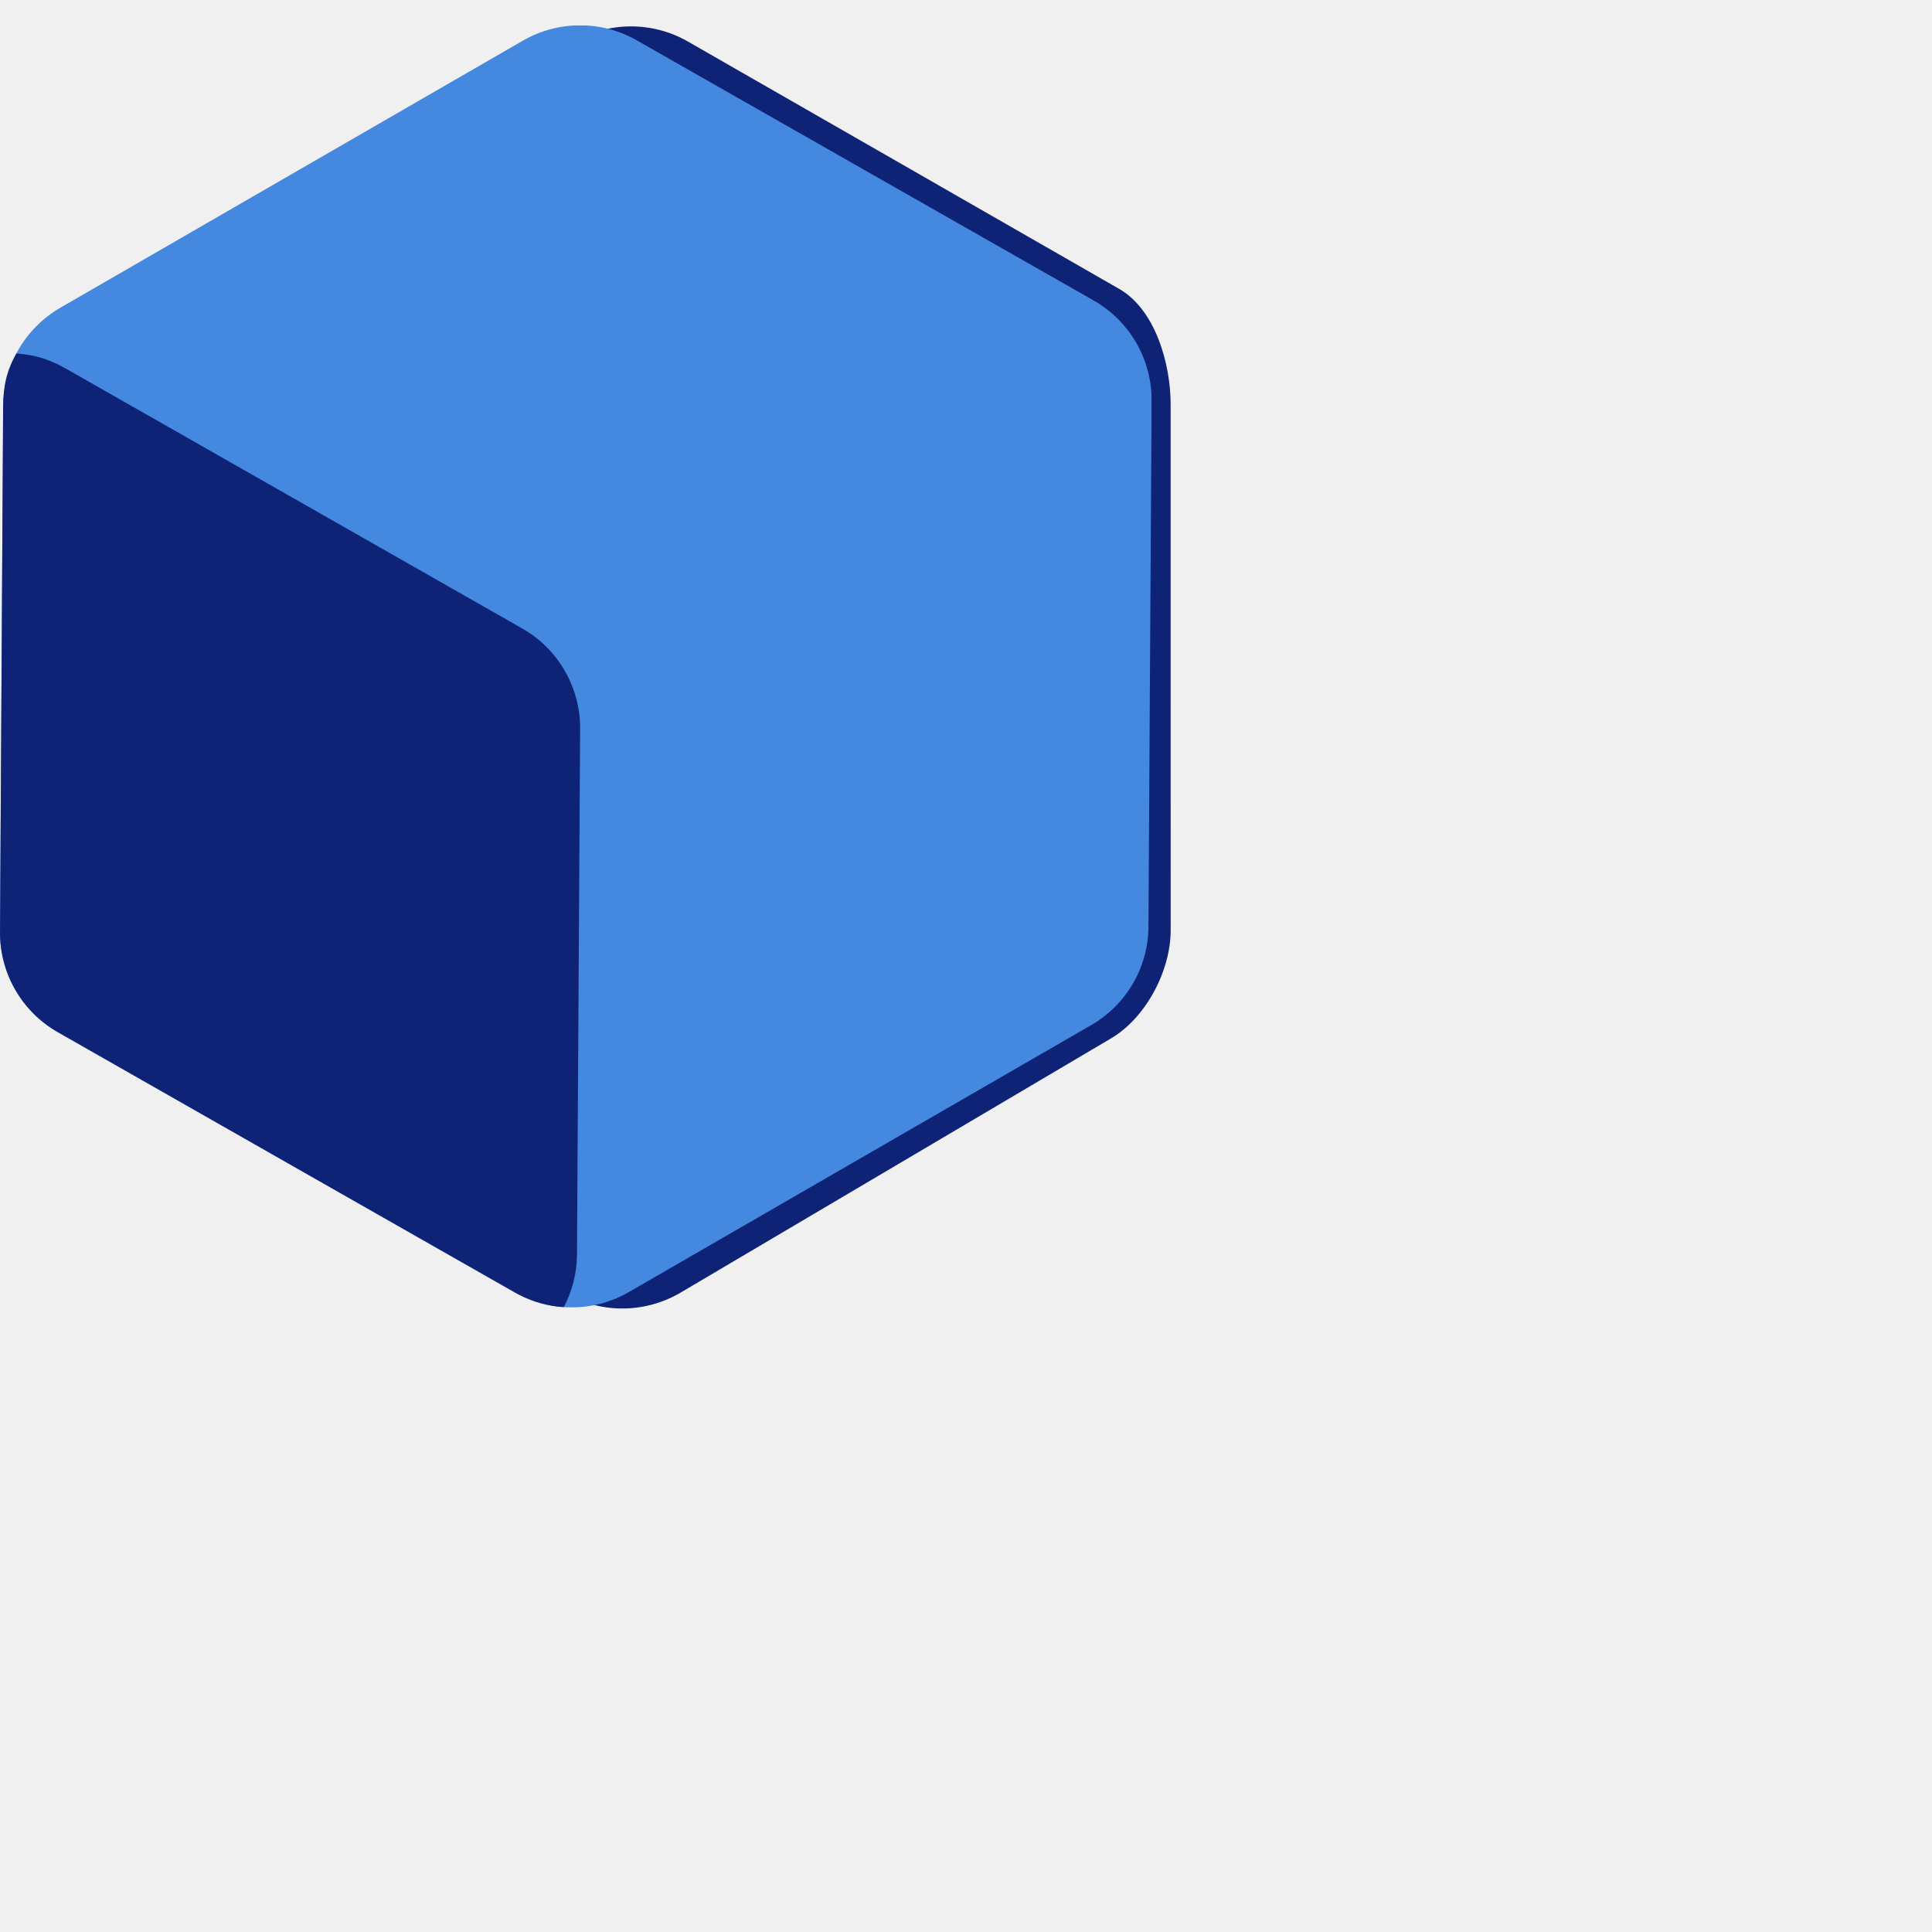
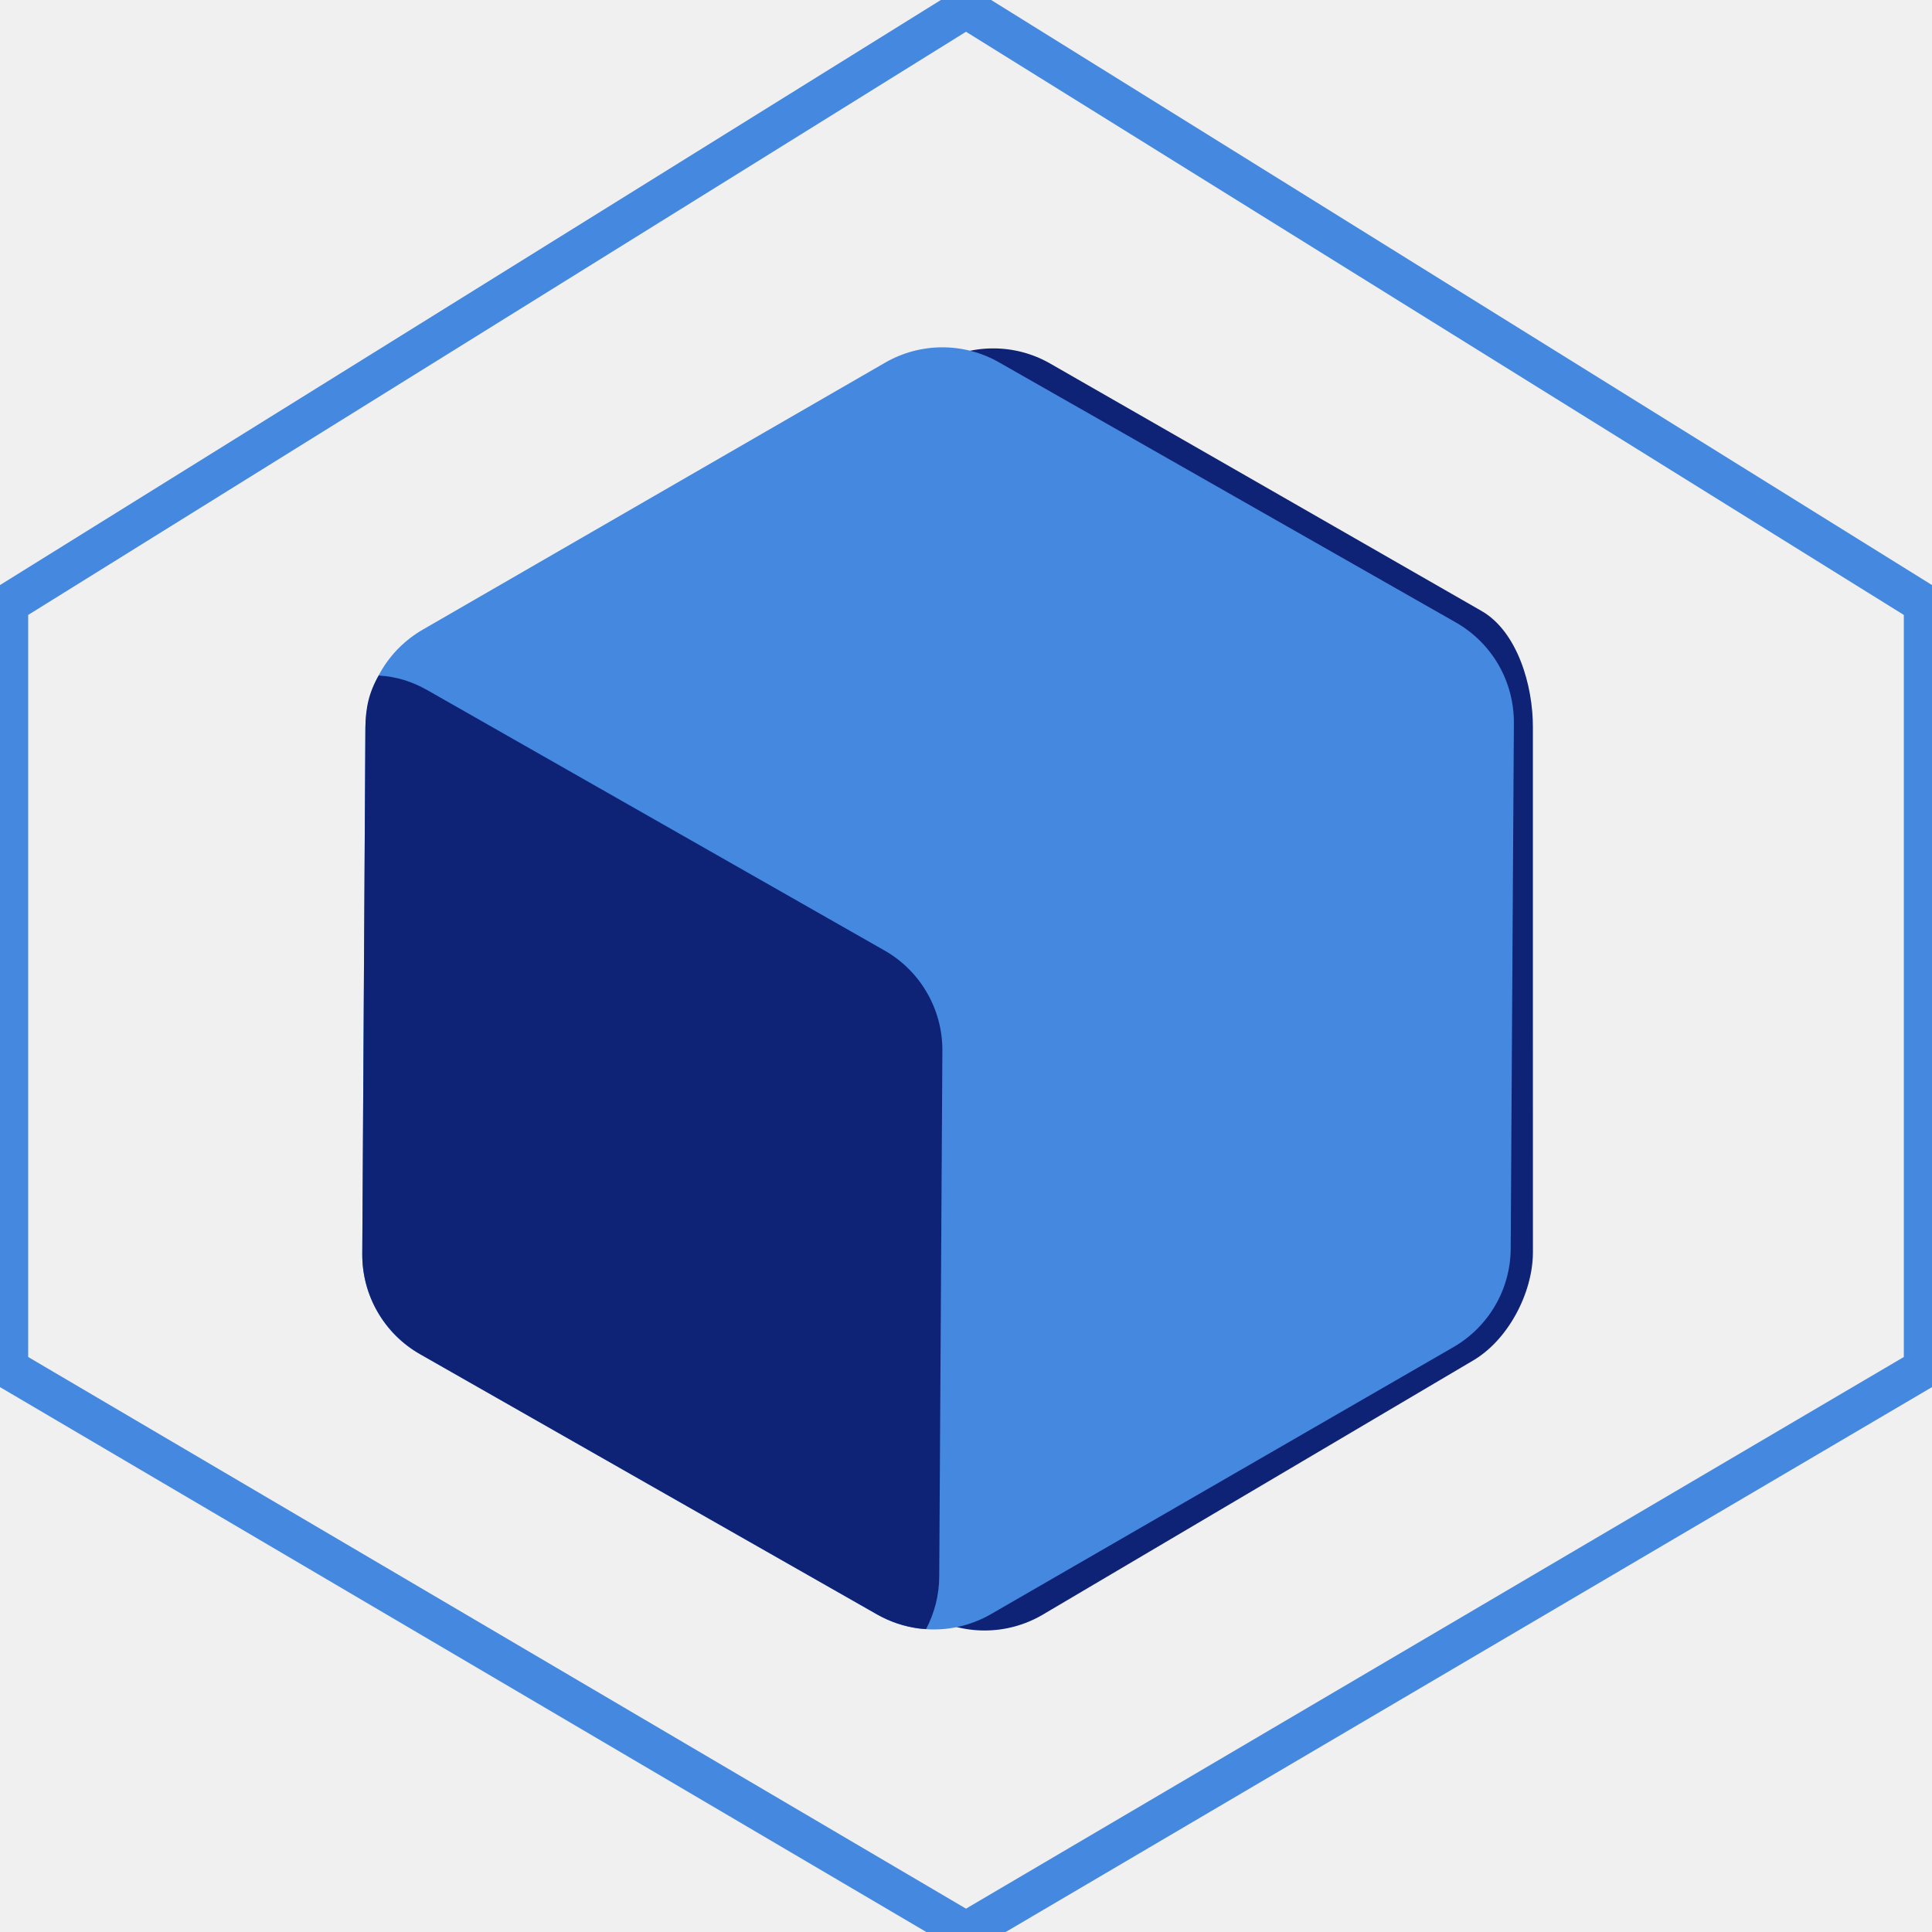
- <svg xmlns="http://www.w3.org/2000/svg" xmlns:xlink="http://www.w3.org/1999/xlink" width="48px" height="48px" viewBox="0 0 48 48" version="1.1">
-   <defs>
-     <polygon id="path-1" points="0 0.629 28.612 0.629 28.612 32.483 0 32.483" />
-     <polygon id="path-3" points="0.201 0.147 28.023 0.147 28.023 32 0.201 32" />
-   </defs>
-   <g id="Vector-Perfect-Standalone-VM" stroke="none" stroke-width="1" fill="none" fill-rule="evenodd">
-     <rect id="Rectangle" x="0" y="0" width="48" height="48" />
-     <g id="Toppy-Top" transform="translate(0, 0)">
-       <path d="M14.253,1.037 L8.509,4.353 L2.766,7.67 C2.328,7.923 1.973,8.282 1.728,8.704 C1.482,9.127 1.345,9.613 1.342,10.119 L1.303,16.649 L1.264,23.181 C1.261,23.695 1.397,24.191 1.646,24.621 C1.894,25.052 2.255,25.418 2.703,25.672 L8.378,28.904 L14.053,32.136 C14.493,32.386 14.982,32.511 15.471,32.509 C15.96,32.508 16.448,32.38 16.886,32.128 L22.234,28.97 L27.582,25.811 C28.02,25.559 28.394,25.141 28.66,24.658 C28.925,24.176 29.082,23.631 29.085,23.125 L29.084,16.595 L29.084,10.063 C29.086,9.549 28.99,8.954 28.781,8.425 C28.572,7.895 28.251,7.431 27.803,7.176 L22.445,4.102 L17.086,1.029 C16.647,0.778 16.157,0.654 15.669,0.656 C15.179,0.657 14.691,0.784 14.253,1.037" id="Shado" fill="#0E2276" />
-       <g id="Top" transform="translate(0.000249, 0.258824)" />
-       <mask id="mask-2" fill="white">
-         <use xlink:href="#path-1" />
-       </mask>
+ <svg xmlns="http://www.w3.org/2000/svg" width="48px" height="48px" viewBox="0 0 48 48" version="1.1">
+   <style>
+         
+             .mainColor {
+                 stroke: none;
+                 fill:    #4488DF
+             }
+             .outline {
+                 stroke: #4488DF;
+                 fill:    none
+             }
+             .shadow {
+                 fill:    #0E2276;
+             }
+         
+     </style>
+   <g id="vector-qube" stroke="none" stroke-width="1" fill="none" fill-rule="evenodd">
+     <g id="Toppy-Top" transform="translate(9,8)">
+       <path class="shadow" d="M14.253,1.037 L8.509,4.353 L2.766,7.67 C2.328,7.923 1.973,8.282 1.728,8.704 C1.482,9.127 1.345,9.613 1.342,10.119 L1.303,16.649 L1.264,23.181 C1.261,23.695 1.397,24.191 1.646,24.621 C1.894,25.052 2.255,25.418 2.703,25.672 L8.378,28.904 L14.053,32.136 C14.493,32.386 14.982,32.511 15.471,32.509 C15.96,32.508 16.448,32.38 16.886,32.128 L22.234,28.97 L27.582,25.811 C28.02,25.559 28.394,25.141 28.66,24.658 C28.925,24.176 29.082,23.631 29.085,23.125 L29.084,16.595 L29.084,10.063 C29.086,9.549 28.99,8.954 28.781,8.425 C28.572,7.895 28.251,7.431 27.803,7.176 L22.445,4.102 L17.086,1.029 C16.647,0.778 16.157,0.654 15.669,0.656 C15.179,0.657 14.691,0.784 14.253,1.037" />
      <g id="Clip-4" />
-       <path d="M7.245,4.327 L1.502,7.644 C1.064,7.897 0.709,8.256 0.464,8.678 C0.218,9.101 0.081,9.587 0.078,10.093 L0.039,16.623 L-4.70482789e-05,23.155 C-0.003,23.669 0.133,24.165 0.382,24.595 C0.63,25.026 0.991,25.392 1.439,25.646 L7.114,28.878 L12.789,32.11 C13.229,32.36 13.718,32.485 14.207,32.483 C14.696,32.482 15.185,32.354 15.622,32.102 L21.366,28.785 L27.11,25.469 C27.548,25.216 27.902,24.857 28.148,24.434 C28.394,24.012 28.531,23.526 28.533,23.02 L28.572,16.489 L28.612,9.958 C28.614,9.444 28.478,8.948 28.23,8.517 C27.981,8.087 27.62,7.721 27.173,7.466 L21.497,4.235 L15.822,1.003 C15.383,0.752 14.893,0.628 14.405,0.629 C13.915,0.631 13.427,0.758 12.989,1.011 L7.245,4.327 Z" id="Fill-3" fill="#4488DF" mask="url(#mask-2)" />
-       <path d="M0.419,8.784 C0.632,8.797 0.837,8.834 1.037,8.894 C1.237,8.956 1.431,9.041 1.623,9.15 L7.299,12.382 L12.974,15.614 C13.421,15.868 13.783,16.234 14.031,16.665 C14.28,17.095 14.416,17.591 14.413,18.105 L14.374,24.637 L14.335,31.167 C14.334,31.399 14.304,31.627 14.249,31.846 C14.193,32.065 14.112,32.276 14.008,32.474 L13.925,32.468 L13.841,32.46 C13.659,32.437 13.479,32.396 13.303,32.338 C13.127,32.279 12.955,32.203 12.79,32.109 L7.114,28.878 L1.439,25.645 C0.992,25.391 0.63,25.025 0.382,24.595 C0.133,24.165 -0.002,23.669 0.001,23.154 L0.04,16.623 L0.078,10.093 C0.08,9.84 0.102,9.616 0.154,9.403 C0.207,9.191 0.289,8.988 0.412,8.777 L0.416,8.78 L0.419,8.784 Z" id="Fill-6" fill="#0E2276" mask="url(#mask-2)" />
+       <path class="mainColor" d="M7.245,4.327 L1.502,7.644 C1.064,7.897 0.709,8.256 0.464,8.678 C0.218,9.101 0.081,9.587 0.078,10.093 L0.039,16.623 L-4.70482789e-05,23.155 C-0.003,23.669 0.133,24.165 0.382,24.595 C0.63,25.026 0.991,25.392 1.439,25.646 L7.114,28.878 L12.789,32.11 C13.229,32.36 13.718,32.485 14.207,32.483 C14.696,32.482 15.185,32.354 15.622,32.102 L21.366,28.785 L27.11,25.469 C27.548,25.216 27.902,24.857 28.148,24.434 C28.394,24.012 28.531,23.526 28.533,23.02 L28.572,16.489 L28.612,9.958 C28.614,9.444 28.478,8.948 28.23,8.517 C27.981,8.087 27.62,7.721 27.173,7.466 L21.497,4.235 L15.822,1.003 C15.383,0.752 14.893,0.628 14.405,0.629 C13.915,0.631 13.427,0.758 12.989,1.011 L7.245,4.327 Z" id="Fill-3" />
+       <path class="shadow" d="M0.419,8.784 C0.632,8.797 0.837,8.834 1.037,8.894 C1.237,8.956 1.431,9.041 1.623,9.15 L7.299,12.382 L12.974,15.614 C13.421,15.868 13.783,16.234 14.031,16.665 C14.28,17.095 14.416,17.591 14.413,18.105 L14.374,24.637 L14.335,31.167 C14.334,31.399 14.304,31.627 14.249,31.846 C14.193,32.065 14.112,32.276 14.008,32.474 L13.925,32.468 L13.841,32.46 C13.659,32.437 13.479,32.396 13.303,32.338 C13.127,32.279 12.955,32.203 12.79,32.109 L7.114,28.878 L1.439,25.645 C0.992,25.391 0.63,25.025 0.382,24.595 C0.133,24.165 -0.002,23.669 0.001,23.154 L0.04,16.623 L0.078,10.093 C0.08,9.84 0.102,9.616 0.154,9.403 C0.207,9.191 0.289,8.988 0.412,8.777 L0.416,8.78 L0.419,8.784 Z" id="Fill-6" />
    </g>
  </g>
+   <g id="outline">
+     <polygon class="outline" points="0.2 15 24 0.2 47.8 15 47.8 34 24 48 0.2 34" />
+   </g>
</svg>
